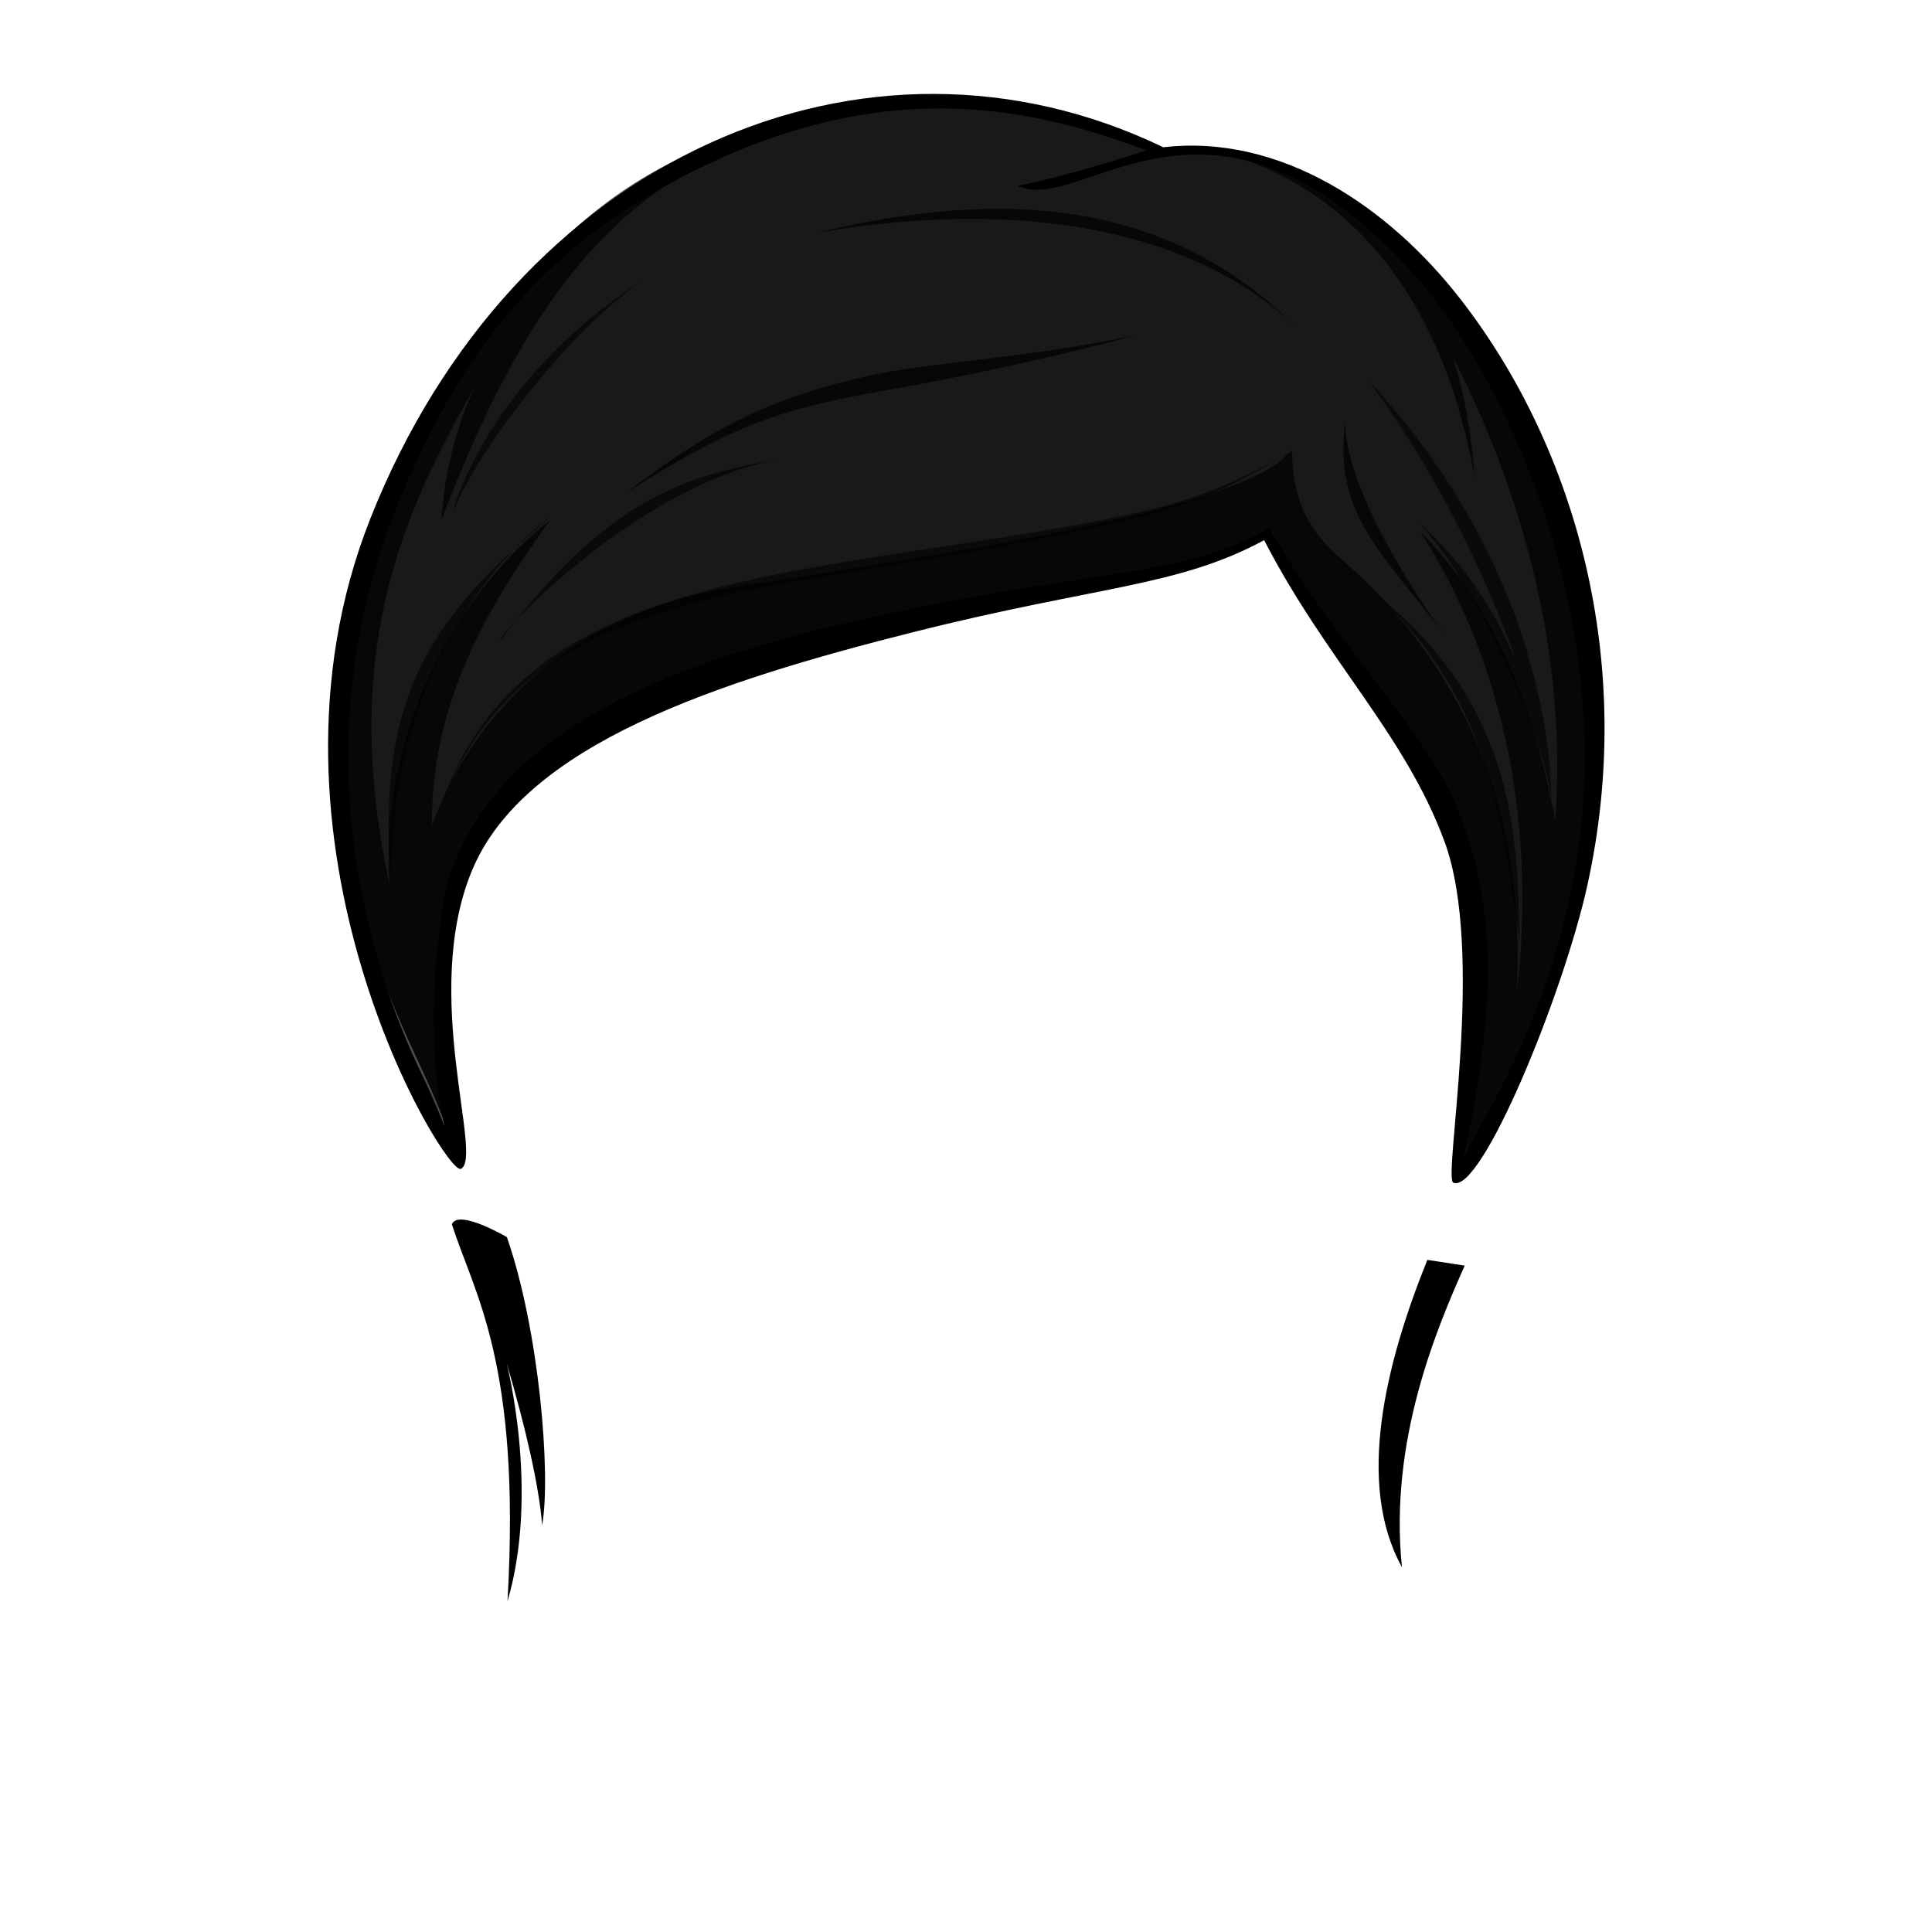
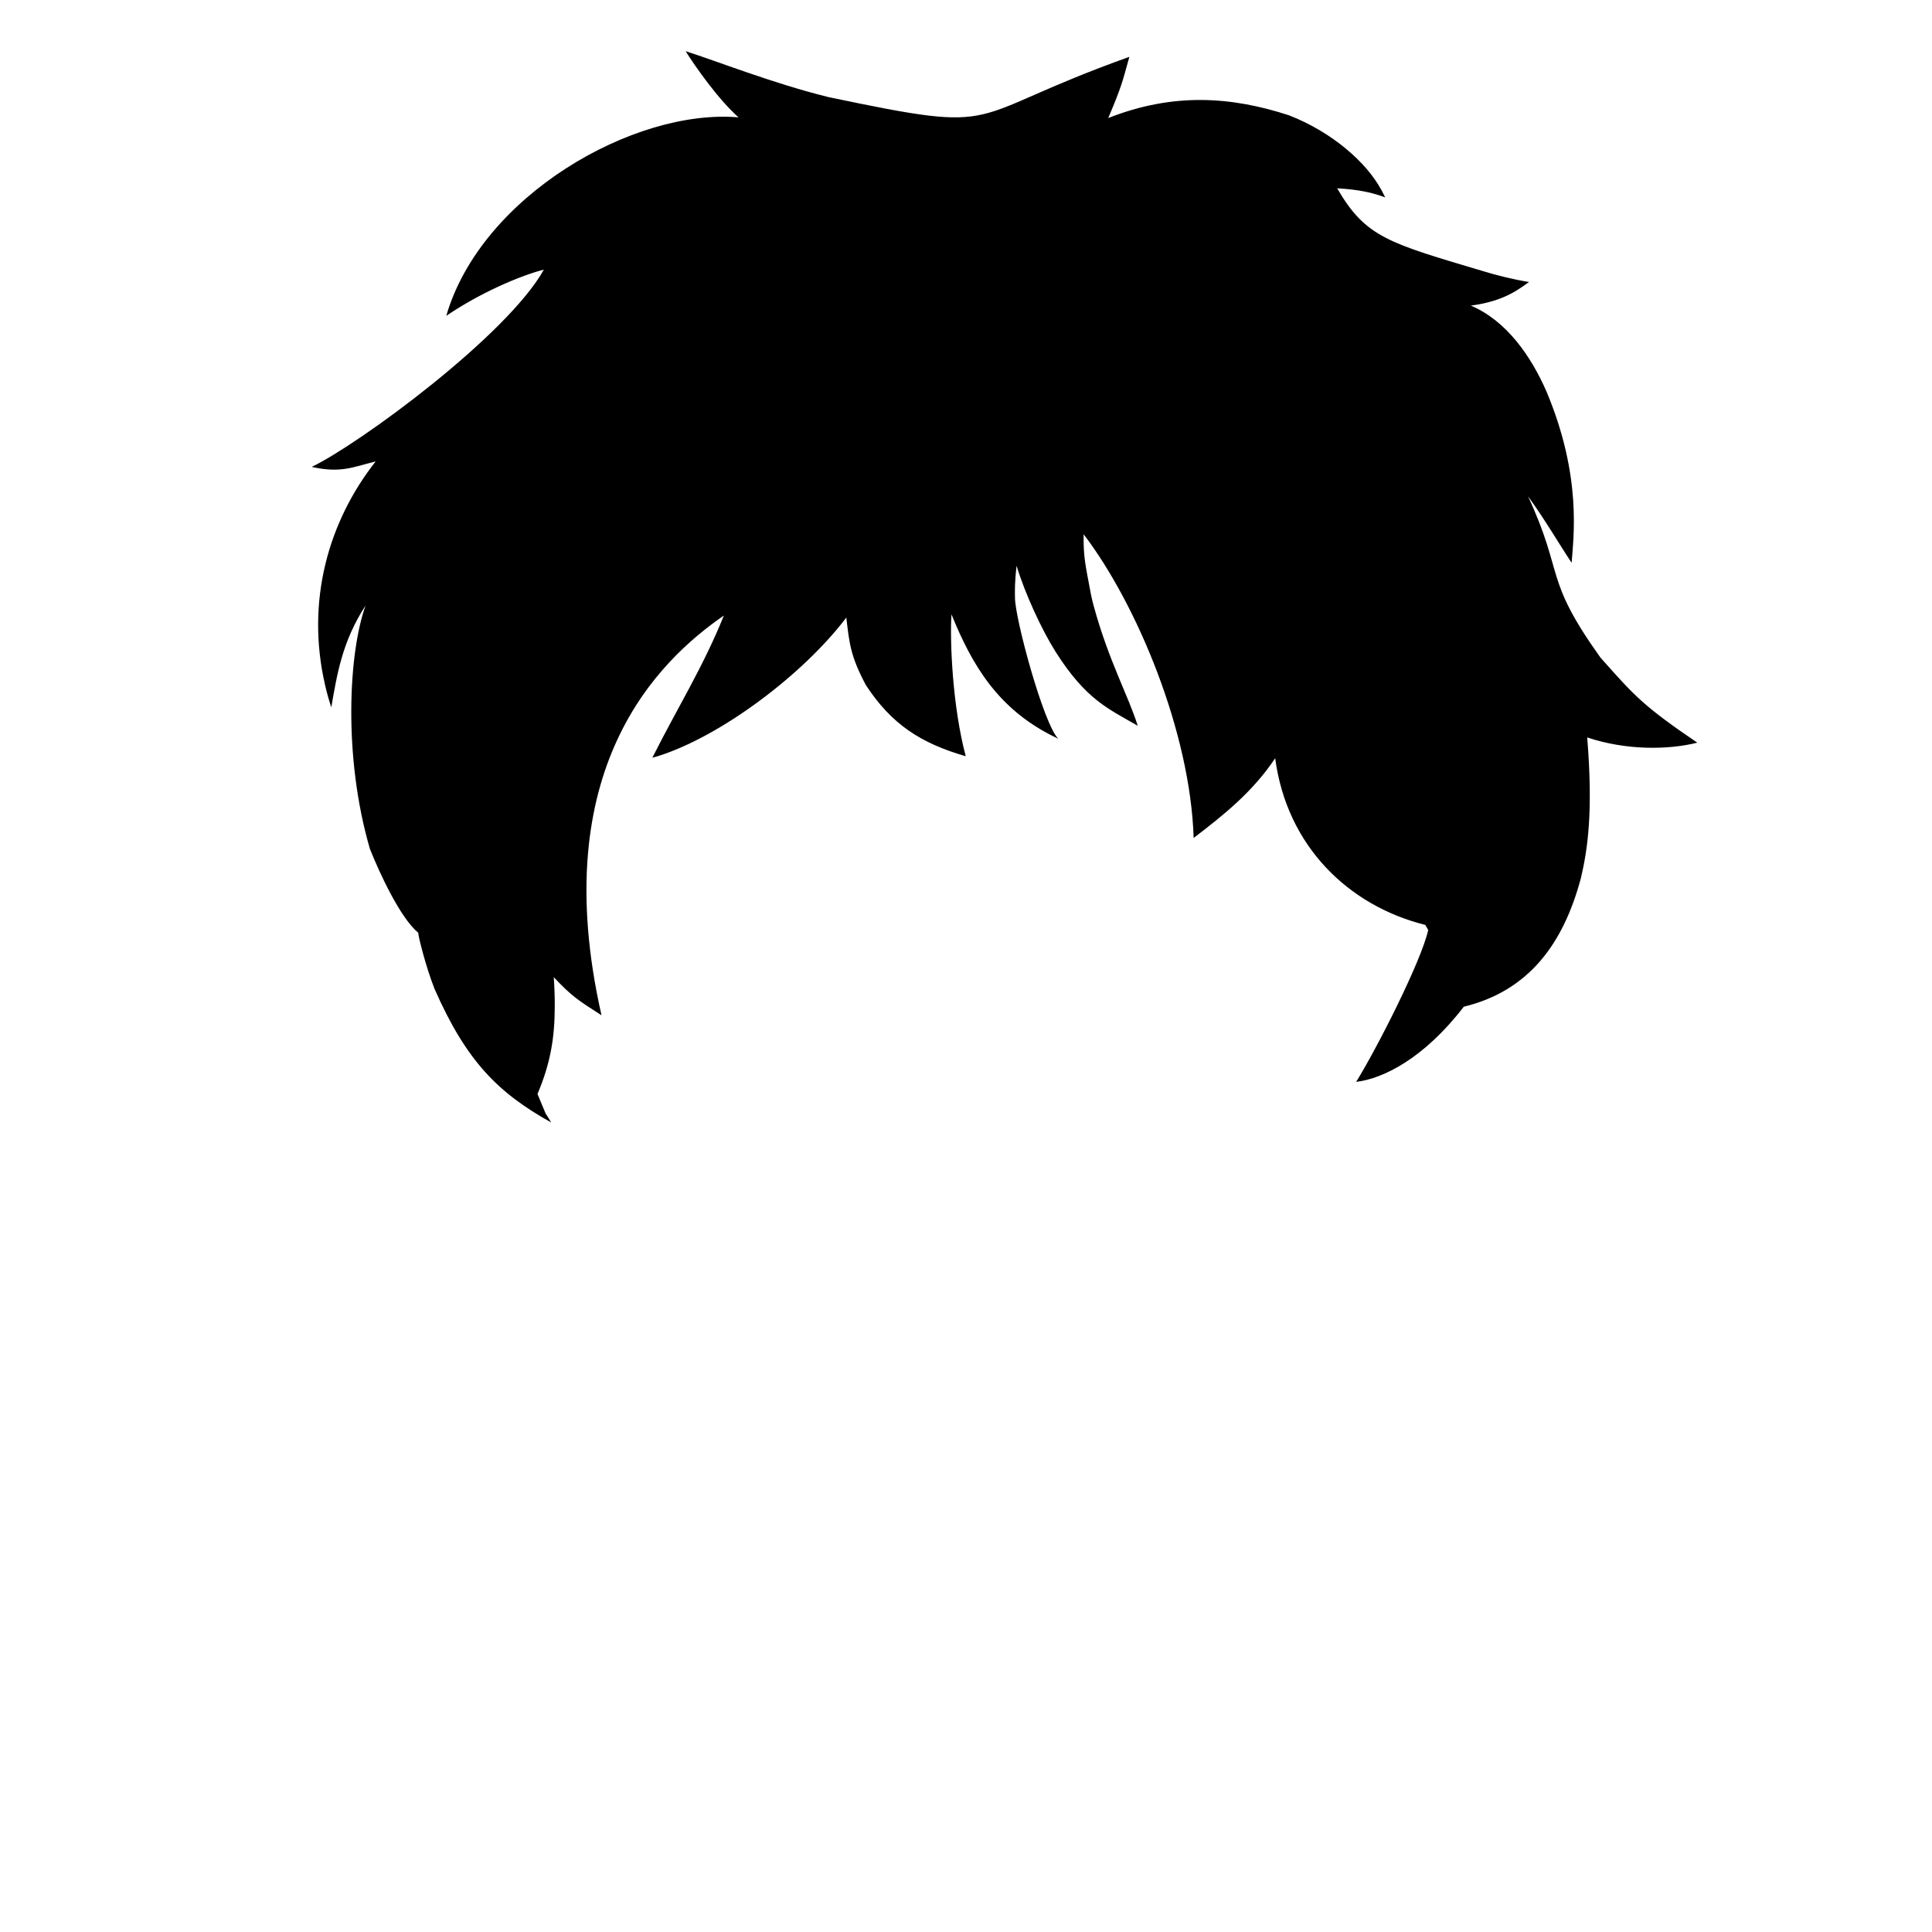
- <svg xmlns="http://www.w3.org/2000/svg" id="svga-svgcanvas-elements-hair-3" viewBox="0 0 200 200" preserveAspectRatio="xMinYMin meet">
-   <defs id="SvgjsDefs1372" />
-   <g id="SvgjsG1373" transform="matrix(1,0,0,1,0,20)" class="blonde_hair">
-     <path id="SvgjsPath1374" d="M56.121,137.894c-0.284-3.904-1.705-10.141-3.683-16.807c0,0,3.453,13.279,0.099,24.668c1.421-24.748-3.5-31.88-5.756-39.022c0.653-1.621,5.689,1.326,5.69,1.333C55.797,117.583,57.066,132.609,56.121,137.894z M147.76,110.423c-4.348,10.77-7.406,23.196-2.63,31.81c-1.362-13.107,3.633-24.778,6.497-31.218L147.76,110.423z" opacity="1" stroke-width="1" stroke-miterlimit="10" />
-     <path id="SvgjsPath1377" d="M151.417 100.722c2.836-14.29 3.792-26.049-0.761-36.989 -1.874-4.503-5.385-9.09-9.102-13.947 -3.507-4.582-7.132-9.319-10.193-14.848 -5.702 3.156-11.177 3.985-19.42 5.232 -4.256 0.644-9.551 1.445-16.048 2.752 -22.833 4.591-44.64 11.3-49.561 29.146 -2.594 14.676 0.425 24.889 0.562 25.339l0.031 0.095 -0.043 0.136 -0.06 0.083h-0.25l-0.059-0.193c-0.084-0.259-0.868-2.604-3.153-7.5 -7.005-15.01-12.961-31.84-2.395-57.841C47.262 16.686 55.446 6.695 67.499-0.208 77.797-6.107 87.54-8.975 97.284-8.975c8.261 0 21.392 3.475 21.588 4.475 8.281 0.491 15.644-0.313 27.202 12.248 8.979 9.761 21.073 33.709 17.583 59.679 -1.943 14.471-7.979 25.874-10.557 30.743 -0.692 1.308-1.193 2.253-1.294 2.643L151.417 100.722z" opacity="0.9" stroke-width="none" />
-     <path id="SvgjsPath1378" d="M163.657 67.426c-1.984 14.777-11.24 32.525-12.24 32.296 2.836-14.29 3.792-25.049-0.761-35.989 -4.134-9.933-16.133-20.627-18.963-28.787 -2.224 1.728-8.598 3.397-19.752 5.224 -4.248 0.696-9.551 1.445-16.048 2.752 -22.833 4.591-44.64 11.3-49.561 29.146 -3.892 22.017 4.976 35.981-2.973 18.959 -7.005-15.01-12.961-33.14-2.395-59.141C47.648 15.432 58.337 0.003 75.085-5.464c2.904-0.948 3.78-0.194 0.897 0.961C61.014 1.515 52.744 15.485 45.689 33.832c0 0 0.304-7.335 3.513-13.843 -7.833 13.622-13.98 27.905-8.879 51.601 -0.951-16.854 7.507-30.616 16.673-37.783 -8.38 11.338-12.324 20.929-12.294 31.598 5.167-13.667 16.371-22.259 31.5-24.667 18.59-2.958 48.883-7.153 56.491-13.126 0.312-0.347 0.653-0.686 1.066-1.008 0 6.396 2.777 9.232 5.24 11.396 13.915 12.229 19 28 18 45 2-17-1-34-10-48 8 8 12 19 14 30 1.22-17.085-3.16-33.417-10.611-48.104 2.134 6.681 2.111 12.406 2.39 12.865 -0.604-1-3.022-28.786-28.181-34.475C150.934-1.238 167.531 38.596 163.657 67.426zM149.595 45.788c-0.771-1.002-10.38-14.231-10.343-22.229C138.123 33.06 142.384 36.429 149.595 45.788zM64.803 31.048c8.477-6.569 14.928-9.919 25.442-12.212 6.227-1.359 15.22-1.644 27.042-4.067 0.04-0.008 0.081-0.019 0.122-0.026 0 0-10.631 3.032-26.412 5.793C80.345 22.399 75.041 24.457 64.803 31.048zM84.513 4.102c19.225-4.631 36.823-3.665 50.436 10.549C126.995 6.347 110.959-0.393 84.513 4.102z" opacity="0.7" stroke-width="none" />
-     <path id="SvgjsPath1380" d="M51.695 46.43c10.477-13.847 18.136-17.225 29.399-18.928C66.793 29.664 51.695 45.36 51.695 46.43 52.058 45.951 51.695 46.43 51.695 46.43zM67.385 8.454C51.056 18.625 47.031 32.039 46.892 33.039 49.467 26.4 59.661 13.267 67.385 8.454zM157.313 77.406c-0.259-9.621 0.057-23.952-14.679-35.755C154.329 52.545 155.494 65.235 157.313 77.406zM57.213 33.421c-0.637 0.263-5.713 5.016-6.229 5.533 -9.832 9.842-11.415 18.801-10.542 32.632C40.237 45.783 56.213 33.833 57.213 33.421zM141.658 19.382c7.828 10.565 12.673 21.56 15.459 29.502 -2.193-5.436-5.308-10.323-10.242-14.787 6.684 7.154 13.271 23.233 13.731 28.865C160.524 61.956 161.244 40.477 141.658 19.382zM100.645 37.108c25.392-4.578 25.475-6.359 33.177-10.399 -8.732 4.581-10.754 5.984-33.37 9.444 -25.869 3.957-47.642 6.37-54.768 27.178C53.682 42.119 75.816 41.586 100.645 37.108z" opacity="0.6" stroke-width="none" />
-     <path id="SvgjsPath1381" d="M151.28 11.084c-7.513-9.719-18.752-17.241-30.852-15.839C89.597-19.604 53.174-3.752 38.345 33.664 25.039 67.235 46.132 101.756 47.706 101c2.401-1.154-4.167-18.054 1.153-30.882 5.416-13.059 25.43-19.579 45.658-24.673 19.117-4.815 27.417-4.69 36.338-9.523 0.003-0.001 0.005-0.003 0.008-0.005 6.412 12.427 14.565 20.061 18.671 31.197 4.276 11.604-0.18 34.874 0.916 35.321 2.902 1.185 11.388-19.541 13.871-30.778C169.387 48.739 163.207 26.516 151.28 11.084zM163.459 67.399c-2.461 18.324-11.344 30.421-11.846 32.362 2.592-13.059 4.02-24.59-0.772-36.105 -3.604-8.663-12.96-17.276-19.401-28.991 -8.695 4.882-16.492 4.22-35.586 8.06C75.84 46.75 51.348 53.125 46.139 72.015c-3.956 22.372 3.399 31.39-2.599 18.928 -4.586-9.527-12.923-32.762-2.391-58.681C46.815 18.316 54.489 7.473 67.599-0.035c19.982-11.446 35.868-10.229 50.924-4.437 1.509-0.282-8.718 2.916-13.15 3.695 6.495 3.255 19.759-13.941 40.555 8.659C155.79 18.604 166.764 42.811 163.459 67.399z" opacity="1" stroke-width="none" />
+ <svg xmlns="http://www.w3.org/2000/svg" id="1h" viewBox="0 0 200 200" preserveAspectRatio="xMinYMin" version="1.1">
+   <defs id="SvgjsDefs1136" />
+   <g id="SvgjsG1511" transform="matrix(0.8849061,0,0,0.8849061,12.9068,16.99423)" class="black_hair">
+     <path id="SvgjsPath1514" d="m 49.325,111.556 c -5.418,-3.127 -9.142,-6.627 -12.893,-15.151 -0.509,-1.289 -1.893,-5.586 -1.893,-6.583 -2.19,-1.805 -4.608,-7.14 -5.665,-9.781 -3.002,-10.296 -2.617,-22.5 -0.507,-28.338 l -0.355,-0.177 c -2.585,3.959 -3.283,7.628 -3.899,11.174 -2.751,-9.066 -1.237,-19.367 5.766,-28.261 -3.219,0.806 -4.477,1.441 -7.395,0.896 5.609,-2.923 22.364,-15.071 26.957,-23.31 -3.952,1.013 -8.211,3.096 -11.467,5.241 4.119,-12.97 20.856,-23.667 34.419,-22.489 -2.447,-2.174 -4.562,-4.95 -6.305,-7.631 3.691,1.212 10.025,3.686 16.204,5.204 21.252,4.455 15.286,2.485 34.942,-4.586 -0.811,2.912 -0.804,3.07 -2.543,7.203 14.207,-5.614 27.89,0.23 32.18,8.219 h 0.009 c 0.062,0.115 0.122,0.232 0.182,0.348 -1.924,-0.647 -3.58,-0.815 -5.581,-0.929 3.554,6.121 5.933,6.694 17.512,10.142 1.198,0.376 3.149,0.87 4.78,1.156 -2.419,1.728 -4.111,2.16 -7.047,2.539 4.662,1.984 7.377,5.559 9.431,10.264 2.974,7.095 3.489,12.801 2.96,19.332 -1.288,-1.974 -3.025,-4.896 -4.785,-7.3 l -0.343,0.202 c 4.382,9.461 2.86,17.286 19.494,28.646 -1.435,0.321 -3.059,0.489 -4.729,0.489 v 0 c -2.914,0 -5.43,-0.476 -7.888,-1.295 0.702,8.681 0.171,12.925 -0.7,16.66 -2.029,7.642 -6.055,13.108 -13.631,14.948 -4.42,5.776 -8.943,8.17 -12.081,8.709 2.207,-3.648 7.364,-13.608 8.248,-17.532 l -0.418,-0.743 c -9.509,-2.35 -16.209,-9.562 -17.565,-19.881 -1.947,2.924 -3.769,5.106 -9.482,9.489 -0.465,-11.558 -6.145,-26.409 -13.25,-35.719 -0.038,3.226 0.066,3.476 0.888,7.833 h 0.007 c 1.052,5.11 4.22,11.59 5.277,14.718 -3.106,-1.771 -5.685,-2.961 -9.079,-8.315 -1.651,-2.597 -3.648,-6.999 -4.548,-10.02 l -0.39,0.033 c -0.232,1.911 -0.205,3.113 -0.191,3.758 0,2.133 2.814,12.875 4.655,15.999 -6.57,-3.309 -9.514,-8.744 -11.7,-14.128 l -0.385,0.063 c -0.212,3.309 0.151,10.703 1.586,16.32 -5.281,-1.591 -8.449,-3.893 -11.229,-8.137 -1.839,-3.446 -1.922,-4.927 -2.316,-8.32 -5.93,7.875 -15.644,14.488 -22.28,16.559 -0.031,0.009 -0.094,0.027 -0.169,0.048 0.9,-1.781 1.845,-3.528 2.76,-5.222 2.511,-4.645 3.927,-7.333 5.656,-11.639 -16.04,11.084 -19.196,28.068 -15.051,46.874 -2.798,-1.794 -3.247,-2.156 -5.58,-4.629 0.542,3.657 0.365,9.122 -1.793,14.192 l -0.033,0.078 0.033,0.078 c 1.204,2.838 0.804,2.042 1.22,2.702 z" filter="brightness(0.8) saturate(2.5)" stroke-width="none" opacity="1" />
+     <path id="SvgjsPath1515" d="m 125.204,77.964 c -0.578,-11.19 -5.923,-25.294 -12.679,-34.51 14.042,3.831 17.75,26.168 12.679,34.51 z M 106.011,36.392 c -3.612,7.222 -0.428,21.701 12.146,28.871 -5.632,-6.689 -10.538,-13.404 -12.146,-28.871 z m 2.442,30.041 C 101.261,58.396 98.097,47.259 98.106,37.2 c -3.515,6.254 -2.14,23.155 10.499,29.518 -0.049,-0.083 -0.101,-0.192 -0.152,-0.285 z M 89,37 C 84.634,44.103 79.542,63.381 98.106,68.973 87.048,59.856 87,49.904 89,37 Z M 62.11,69.123 c 0.075,-0.021 0.138,-0.04 0.169,-0.048 6.428,-2.005 16.639,-9.568 22.606,-17.115 0.386,-2.524 0.36,-4.479 0.876,-6.959 C 81.137,53.507 67.663,65.263 62.11,69.123 Z M 52.691,89.147 C 45.784,78.324 51.501,57.719 54,55.575 49.975,58.052 41.291,80.894 52.691,89.147 Z m 110.312,-17.6 c -0.902,15.205 -9.329,25.748 -18.371,35.513 10.352,-1.977 21.403,-18.836 18.371,-35.513 z M 124.746,13.008 C 139.146,20.948 142.804,24.918 148,43 148,29.963 140.027,11.987 124.746,13.008 Z M 109.744,10 c -3.342,13.6 2.781,23 12.857,27.2 C 115.994,30.985 109.445,19.687 109.744,10 Z M 35.291,56.683 C 42.033,57.062 52.027,53.314 54,45 49.325,51.209 45.258,54.686 35.291,56.683 Z M 118.932,6.5 C 133.557,0.867 143.057,2.048 147.061,3.534 143.588,1.305 129.869,-2.515 118.932,6.5 Z M 38.819,16.035 C 48.945,9.823 53.474,10.756 59.072,10.429 51.421,7.273 45.744,9.378 38.819,16.035 Z m 99.604,-6.994 c 10.748,6.188 12.979,9.687 25.349,4.862 C 157,16.162 148,13.815 138.423,9.041 Z M 86.739,6.456 C 92.978,6.459 96.974,8.788 100,11.063 98.35,8.073 91.713,3.969 86.739,6.456 Z m 57.067,40.863 c -1.848,11.267 5.017,16.082 14.445,17.591 -5.972,-1.811 -12.597,-8.079 -14.445,-17.591 z M 60.555,44.103 C 69.357,39.674 80.916,29.361 80.916,19.899 76.744,28.11 70.447,37 60.555,44.103 Z M 183.241,67.417 C 171.046,68.508 164.456,58.388 157,50 c 2.801,7.468 8.217,12.322 14.619,17.002 2.223,0.672 4.515,1.073 7.134,1.073 1.67,0 3.294,-0.168 4.729,-0.489 -0.084,-0.057 -0.159,-0.112 -0.241,-0.169 z M 37.509,67.144 c -3.62,12.01 -6.057,30.855 11.816,44.412 C 39.134,100 35.743,81.271 37.509,67.144 Z M 84.497,11.687 C 72.32,11.938 62.5,13 56.397,28.11 69.522,15.608 75.298,14.736 84.497,11.687 Z M 24.119,57.719 c 1.73,-6.653 6.276,-11.247 13.078,-13.775 -8.591,0.159 -11.718,4.242 -13.078,13.775 z m 113.711,1.318 c -6.883,10.962 0.74,24.952 14.349,29.395 C 138.508,74.348 138.111,70.642 137.83,59.037 Z M 168.885,45.242 C 166.06,33 160.582,26.235 152.279,30.94 c 8.591,-2.83 10.483,6.26 16.606,14.302 z M 131.446,71.73 c 10.059,-10.14 6.667,-25.225 -1.631,-31.637 6.558,13.352 4.979,20.616 1.631,31.637 z" filter="saturate(0.9)" stroke-width="none" opacity="1" />
+     <path id="SvgjsPath1516" d="m 110.203,28.735 c -7.752,-5.34 -11.439,-9.634 -17,-16.667 5.304,4.803 11.901,11.474 17,16.667 z m 13.666,-5.333 c 12.675,2.771 10.384,1.424 18.667,9.333 -5.952,-8.52 -7.595,-8.779 -18.667,-9.333 z m 4,10 c 7.079,3.301 11.655,15.926 13,23.333 0.083,-8.8 -4.482,-20.998 -13,-23.333 z m 12.334,27.333 c -0.438,8.567 3.08,11.935 7.333,21.667 -2.085,-9.124 -6.134,-12.112 -7.333,-21.667 z m 18.666,7.334 c -0.707,8.421 0.23,14.627 -3.666,21.333 5.265,-6.235 4.413,-13.241 3.666,-21.333 z m 9,-0.334 c 2.15,5.972 -0.532,17.421 -3.666,22.667 5.013,-5.877 7.226,-16.392 3.666,-22.667 z m -15,-34 c 11.648,2.03 4.693,18.159 19.334,27.333 -12.787,-12.18 -6.96,-27.518 -19.334,-27.333 z m -6.333,-14.333 c 10.708,1.315 15.663,5.39 19.667,14 -2.496,-10.187 -9.627,-14.629 -19.667,-14 z m -31.333,21.667 c 9.562,6.386 13.174,17.608 13.333,29 2.284,-11.368 -1.665,-24.338 -13.333,-29 z m -0.334,-42.334 c 13.246,-1.465 13.697,-1.931 22.334,0.333 -6.088,-3.202 -10.744,-4.149 -22.334,-0.333 z m -40.333,-6 c 9.174,6.781 29.321,12.629 37.667,-1 -8.907,10.042 -25.635,6.942 -37.667,1 z M 91.869,4.402 c 5.054,-0.75 7.943,0.543 13.334,7.667 C 102.484,5.991 98.11,2.087 91.869,4.402 Z m -9.333,4 C 74.02,7.415 66.412,7.684 62.869,16.735 67.811,9.291 72.223,9.411 82.536,8.402 Z M 47.869,8.069 c 4.683,-4.046 14.198,-10.146 22.333,-9 -7.772,-2.868 -17.289,2.361 -22.333,9 z m -13,21.666 c 8.239,-2.621 16.719,-6.773 20.667,-14.333 -4.691,5.631 -12.222,9.43 -20.667,14.333 z m 15,-0.666 c -1.195,12.697 -8.067,16.114 -14,25.667 9.767,-9.818 15.31,-14.217 14,-25.667 z m 18.667,18 C 56.244,48.338 51.173,65.518 51.869,77.736 53.818,66.438 57.941,50.561 68.536,47.069 Z m 6.667,-7.334 c -1.015,7.647 -1.94,11.476 -5.333,21 4.901,-7.783 5.851,-13.793 5.333,-21 z m 21.333,-4 c -2.42,8.248 -4.131,16.801 -0.667,24.667 -1.513,-7.381 -0.244,-12.971 0.667,-24.667 z M 87.869,15.402 c -2.639,10.946 -4.018,15.103 -9,22.333 6.776,-6.444 8.68,-12.696 9,-22.333 z m 17.334,18.333 c -4.181,6.509 -4.464,12.145 -2.667,19.667 -0.156,-7.911 -0.064,-12.482 2.667,-19.667 z m 5.666,2.667 c -2.494,6.409 -2.027,11.348 0.667,16.667 -1.448,-5.476 -1.857,-8.872 -0.667,-16.667 z m -62,20.333 c -5.414,5.987 -4.846,14.654 -4,22.667 1.027,-9.385 0.2,-16.137 4,-22.667 z m -8.666,7.334 c -2.677,7.568 -3.156,17.894 1.333,25 -2.598,-7.11 -2.175,-17.934 -1.333,-25 z m -7.334,-16 C 28.558,58.031 27.589,66.037 32.202,78.402 30.584,67.67 30.145,61.234 32.869,48.069 Z m -6.666,0 C 37.259,30.471 44.045,36.17 48.536,27.402 41.92,35.084 33,29.641 26.203,48.069 Z m 46,-28.667 c 0.119,6.162 -2.69,10.826 -5,17.667 3.319,-5.566 6.455,-11.389 5,-17.667 z m 67.666,-15 c 2.816,5.948 9.814,9.055 16,9 -4.906,-1.016 -12.358,-4.216 -16,-9 z m 5.667,42.333 c -0.258,5.394 3.563,10.916 8,13.667 -2.889,-2.608 -7.209,-8.757 -8,-13.667 z" filter="brightness(1.5)" stroke-width="none" opacity="1" />
+     <path id="SvgjsPath1517" d="m 183.969,67.675 c -6.263,-4.256 -7.33,-5.468 -10.979,-9.56 0,0 -0.13,-0.15 -0.36,-0.41 -6.695,-9.373 -4.181,-9.611 -8.46,-18.85 1.892,2.585 3.736,5.738 5.101,7.78 0.21,-3.013 1.227,-10.089 -2.931,-20.01 -1.825,-4.18 -4.68,-8.3 -8.859,-10.08 4.107,-0.531 5.81,-2.099 6.81,-2.76 -1.729,-0.267 -3.954,-0.827 -5.24,-1.23 -11.193,-3.341 -13.854,-3.955 -17.21,-9.73 2.593,0.148 4.093,0.503 5.62,1.06 -0.14,-0.29 -0.3,-0.6 -0.46,-0.9 h -0.01 c -1.685,-3.134 -5.694,-6.731 -10.811,-8.71 -6.66,-2.164 -13.447,-2.699 -21.119,0.33 1.653,-3.92 1.639,-4.2 2.47,-7.16 -20.085,7.173 -13.869,9.179 -35.19,4.71 -6.461,-1.587 -13.197,-4.26 -16.72,-5.37 1.142,1.815 3.804,5.62 6.19,7.74 -12.222,-1.064 -30.117,9.186 -34.19,23.22 3.924,-2.671 8.58,-4.681 11.42,-5.41 -4.303,7.714 -21.63,20.432 -27.16,23.08 3.367,0.755 4.777,0.036 7.48,-0.64 -5.514,7 -8.194,16.316 -5.92,26.15 0,0.01 0,0.01 0,0.01 0.251,1.066 0.398,1.582 0.73,2.61 0.655,-3.762 1.25,-7.683 4.01,-11.91 -1.983,5.486 -2.645,17.666 0.51,28.48 1.14,2.849 3.531,8.031 5.65,9.8 0,0.398 0.873,3.943 1.91,6.57 3.745,8.508 7.459,12.167 13.64,15.62 -1.071,-1.842 -0.152,0.086 -1.6,-3.33 1.533,-3.602 2.02,-6.65 2.02,-10.25 0.024,-1.064 -0.082,-3.162 -0.12,-3.42 2.12,2.249 2.849,2.704 5.59,4.46 -6.552,-28.9 6.73,-41.52 14.314,-46.761 -2.402,5.989 -5.563,11.027 -8.364,16.631 0.16,-0.041 0.52,-0.145 0.6,-0.17 0,0 0,0 0.01,0 7.426,-2.316 17.112,-9.638 22.08,-16.23 0.347,2.986 0.478,4.515 2.29,7.91 2.991,4.564 6.373,6.777 11.68,8.32 -1.555,-5.824 -1.87,-13.481 -1.67,-16.6 2.399,5.909 5.43,11.094 12.06,14.34 h 0.01 c 0.14,0.07 0.29,0.14 0.42,0.21 -1.721,-1.734 -5.06,-14.067 -5.06,-16.5 -0.016,-0.705 -0.036,-1.87 0.189,-3.73 0.945,3.177 2.972,7.555 4.57,10.07 3.576,5.639 6.229,6.686 9.6,8.64 -1.11,-3.542 -3.387,-7.564 -5.149,-14.01 -0.221,-0.8 -0.311,-1.34 -0.32,-1.34 -0.69,-3.673 -0.889,-4.392 -0.86,-7.05 6.238,8.171 12.493,23.175 12.87,35.53 3.443,-2.632 6.896,-5.363 9.54,-9.33 1.357,10.283 8.577,17.26 17.561,19.5 0.109,0.2 0.229,0.4 0.34,0.6 -0.824,3.688 -6.054,13.94 -8.43,17.76 3.147,-0.36 7.957,-2.755 12.59,-8.79 7.616,-1.846 11.667,-7.385 13.71,-15.08 0.768,-3.291 1.446,-7.654 0.729,-16.42 4.59,1.531 9.511,1.46 12.878,0.61 z m -133.88,26.16 c -0.188,-2.277 -0.54,-4.608 -1.04,-6.9 0.877,1 1.603,1.796 3.63,3.4 0.161,2.242 0.458,4.618 0.96,6.97 -1,-0.872 -2.626,-2.068 -3.55,-3.47 z m 100.37,-13.25 c 1.277,2.101 2.995,3.706 2.311,7.61 -0.479,-1 -1.522,-3.99 -2.311,-7.61 z m 20.061,-13.76 c -0.455,12.426 -1.084,26.441 -13.381,31.09 7.956,-11.178 5.978,-16.145 6.301,-22.76 -0.814,4.577 -0.103,1.329 -0.99,8.41 -1.297,6.64 -8.454,19.527 -16.7,22.81 0.611,-0.858 1.893,-2.938 2.71,-4.229 4.354,-7.071 5.899,-11.333 6.04,-16.21 -0.02,-0.34 -0.06,-0.54 -0.06,-0.54 -0.336,-2.668 -2.538,-5.358 -4.44,-7.26 -0.239,-1.495 -1.114,-7.706 -1.52,-14.28 -0.269,3.7 -0.338,8.969 0.199,13 l 0.011,0.01 c 0.862,5.889 2.244,10.208 3.029,11.28 -1.551,-0.623 -1.77,-0.781 -2.77,-1.32 -8.722,-4.82 -11.62,-9.872 -13.46,-18.88 1.596,-2.724 1.738,-4.376 2.22,-6.48 0,-0.01 0,-0.01 0,-0.02 0.514,-1.567 -0.56,-9.591 -0.56,-10.61 0,-0.12 0.02,-0.2 0.029,-0.22 -0.085,0.087 -0.096,0.808 -0.1,0.93 -0.229,7.18 0.566,9.475 -2.78,16.01 -0.279,0.45 -0.52,0.96 -0.85,1.42 -2.167,2.786 -2.007,2.823 -7.78,8.24 0.679,-11.247 -5.389,-26.989 -13.479,-34.75 0.11,-3.74 -0.079,-4.97 -0.681,-5.97 0.706,1.733 0.238,3.75 0,5.96 -0.573,4.723 0.177,11.666 5.37,21.61 -6.189,-4.771 -10.123,-12.717 -12.12,-20.04 0.563,-3.521 0.906,-4.625 1.38,-8.68 -1.36,5.964 -3.1,9.308 -3.1,15.4 0.134,3.435 2.431,11.041 4.84,15.03 -4.119,-2.958 -8.768,-9.078 -10.95,-16.89 0.597,-7.936 1.488,-12.376 2.14,-16.61 -3.518,11.411 -3.571,15.709 -3.85,20.82 -0.02,1.28 0.01,2.57 0.01,3.53 0.01,0.48 0.01,0.88 0.02,1.17 0.03,0.28 0.04,0.44 0.04,0.44 0.545,5.442 1.496,8.688 2.04,10.04 -4.951,-2.176 -9.931,-6.937 -11.1,-12.87 -1.616,-7.53 2.373,-17.62 2.68,-18.62 -0.853,1.706 -4.395,7.961 -4.51,14.97 -2.026,2.257 -4.629,4.75 -5.63,5.64 -5.605,5.083 -10.98,8.705 -15.96,11.19 0.13,-0.2 0.27,-0.42 0.41,-0.64 l -0.01,0.03 c 6.144,-9.044 9.965,-16.674 10.18,-27.55 -0.58,4.238 -1.601,7.9 -2.866,11.256 -10.46,5.48 -18.753,18.57 -17.924,37.234 -0.15,-0.17 -0.31,-0.33 -0.47,-0.5 -7.064,-6.96 -4.696,-14.295 -2.67,-22.49 2.321,-9.233 3.71,-9.51 4.71,-10.51 -3.46,2.069 -5.596,8.819 -6.82,12.85 -2.729,8.793 -1.479,13.522 0.28,16.65 1.366,9.164 2.228,14.714 0.21,22.79 -1.216,-2.735 -2.888,-9.783 -3.12,-13.34 -0.673,-5.966 -0.763,-7.961 -1.25,-15.26 -0.494,7.405 -1.295,20.041 3.62,29.87 -10.349,-9.856 -14.864,-24.953 -9.27,-42.86 -3.354,7.285 -4.874,13.868 -3.84,21.76 -6.401,-11.16 -7.021,-26.98 -4.14,-38.48 2.612,-3.149 5.684,-4.568 7.68,-5.57 -6.141,2.238 -7.106,3.404 -9.64,6.19 -1.762,2.461 -2.938,4.705 -3.84,8.12 -0.536,-8.169 1.545,-16.16 7.4,-23.97 5.653,-1.508 10.804,-4.672 15.4,-8.12 -6.775,3.736 -10.945,5.852 -17.88,7.81 -0.886,0.262 -3.403,1.002 -4.34,1.12 7.457,-3.866 21.268,-13.739 25.05,-22.81 3.97,-1.186 6.349,-1.333 9.04,-1.66 -7.141,0 -12.19,0.606 -19.89,5.53 4.617,-9.06 19.642,-20.74 33.96,-20.74 2.847,2.213 6.718,3.623 10.19,5.6 -2.169,-1.853 -7.413,-4.64 -9.28,-6.11 0,-0.01 0,-0.01 -0.01,0 -1.191,-0.95 -1.73,-0.982 -5.89,-6.27 9.406,4.473 12.744,5.31 16.57,6.2 18.733,4.262 17.219,0.998 31.89,-5.82 -0.354,1.012 -2.504,6.973 -3.28,7.73 -2.076,3.669 -4.594,6.552 -8.51,8.51 4.48,-1.485 7.663,-4.723 9.87,-9.01 0.65,-0.325 4.727,-1.365 6.37,-1.54 8.218,-0.886 11.799,-0.144 17.64,2.5 1,0.555 4.702,2.439 7.261,5.41 -6.718,-2.101 -17.275,0.695 -23.921,2.92 1.711,-0.326 10.455,-2.156 15.62,-2.54 1.891,-0.16 3.761,-0.08 3.761,-0.09 0.09,0 0.18,0.01 0.27,0.01 2.622,5.451 4.2,7.416 17.53,10.66 1.372,0.318 2.838,0.494 3.83,0.62 -2.315,1.026 -3.594,1.278 -6.32,1.51 -10.533,0.214 -12.152,-4.801 -18.6,-6.76 6.802,3.031 6.574,7.8 18.97,7.8 3.643,1.355 6.84,6.796 8.439,10.49 2.288,5.485 3.317,11.582 3.57,17.52 -1.612,-2.944 -7.708,-12.381 -11.07,-13.57 -0.761,-0.297 -1.4,-0.304 -2.14,-0.23 2.067,0 3.499,1.242 4.71,2.93 h 0.01 c 2.547,3.711 3.938,9.101 5.25,13.6 0,0 0.061,0.2 0.16,0.54 2.532,8.814 8.096,15.083 15.771,19.33 -16.134,0.714 -17.671,-9.528 -25.601,-18.32 4.574,6.273 6.914,14.612 14.682,17.909 z m -13.291,-3.25 c -2.577,-6.236 -1.016,-3.791 -4.221,-10.15 3.521,4.422 3.78,7.85 5.73,11.77 -7.248,-1.936 -14.8,-9.364 -15,-17.58 -0.04,-0.78 -0.061,-1.26 -0.061,-1.26 1.422,8.511 6.287,13.613 13.552,17.22 z m -8.68,-16.869 c -1.18,-3.591 -8.053,-17.584 -14.279,-19.61 -1.982,-0.853 -4.928,-1.363 -7.24,-1.91 8.267,0.722 12.23,0.498 18.76,12.86 0.59,1.14 1.18,2.43 1.75,3.76 -1.69,-13.577 -6.567,-20.283 -12.76,-25.08 -4.292,-2.865 -7.618,-3.228 -10.29,-3.68 2.949,0.081 6.466,0.083 11,2.59 4.633,2.963 7.719,6.044 10.82,13.87 0.22,0.52 0.369,0.97 0.46,1.29 0.1,0.31 0.159,0.49 0.159,0.49 1.694,5.424 1.789,9.687 1.62,15.42 z m -27.85,-10.591 c -6.086,-6.25 -11.09,-14.396 -10.61,-23.07 0.697,9.229 7.345,18.064 13.82,25.01 -12.517,-1.666 -21.022,-10.063 -28.2,-19.91 10.698,11.797 17.767,15.435 24.99,17.97 z m -33.4,-30.24 c -0.01,0.01 -0.01,0.02 -0.02,0.03 3.177,-1.248 9.33,-0.122 12.08,4.32 -2.801,-3.547 -8.862,-5.14 -12.62,-3.77 1.205,-3.917 6.946,-4.981 10.93,-4.42 -2.532,0 -6.33,0.606 -8.54,2.03 -1.022,0.636 -1.22,1.03 -1.83,1.81 z m -28.39,39.68 c 5.625,-8.431 4.559,-4.042 8.75,-15.7 0.465,-1.342 1.924,-5.56 2.9,-7.75 -0.02,0.1 -0.14,0.53 -0.32,1.19 -3.206,12.822 -4.09,14.826 -8.8,20.32 8.872,-5.32 14.373,-10.241 19,-19.54 -3.091,10.387 -11.86,17.683 -21.53,21.48 z m -3.19,-16.76 c 0,0 0,0 0,-0.01 0,-12.914 7.494,-26.534 19.37,-25.05 -13.802,0 -18.42,19.599 -18.42,23.9 6.221,-7.458 17.108,-13.956 28.27,-15.99 -9.501,2.929 -21.763,9.859 -29.23,17.88 0.01,-0.24 0.01,-0.49 0.01,-0.73 z m -19.68,27.76 c 6.452,0.207 12.076,-2.905 16.42,-7.61 -3.988,6.273 -12.402,9.888 -18.82,7.76 9.583,-3.201 16.521,-12.126 18.58,-22.2 -0.775,9.675 -5.943,17.08 -14.12,21.24 -1.754,0.812 -1.06,0.381 -2.06,0.81 z" filter="brightness(-0.5)" stroke-width="none" opacity="1" />
  </g>
</svg>
